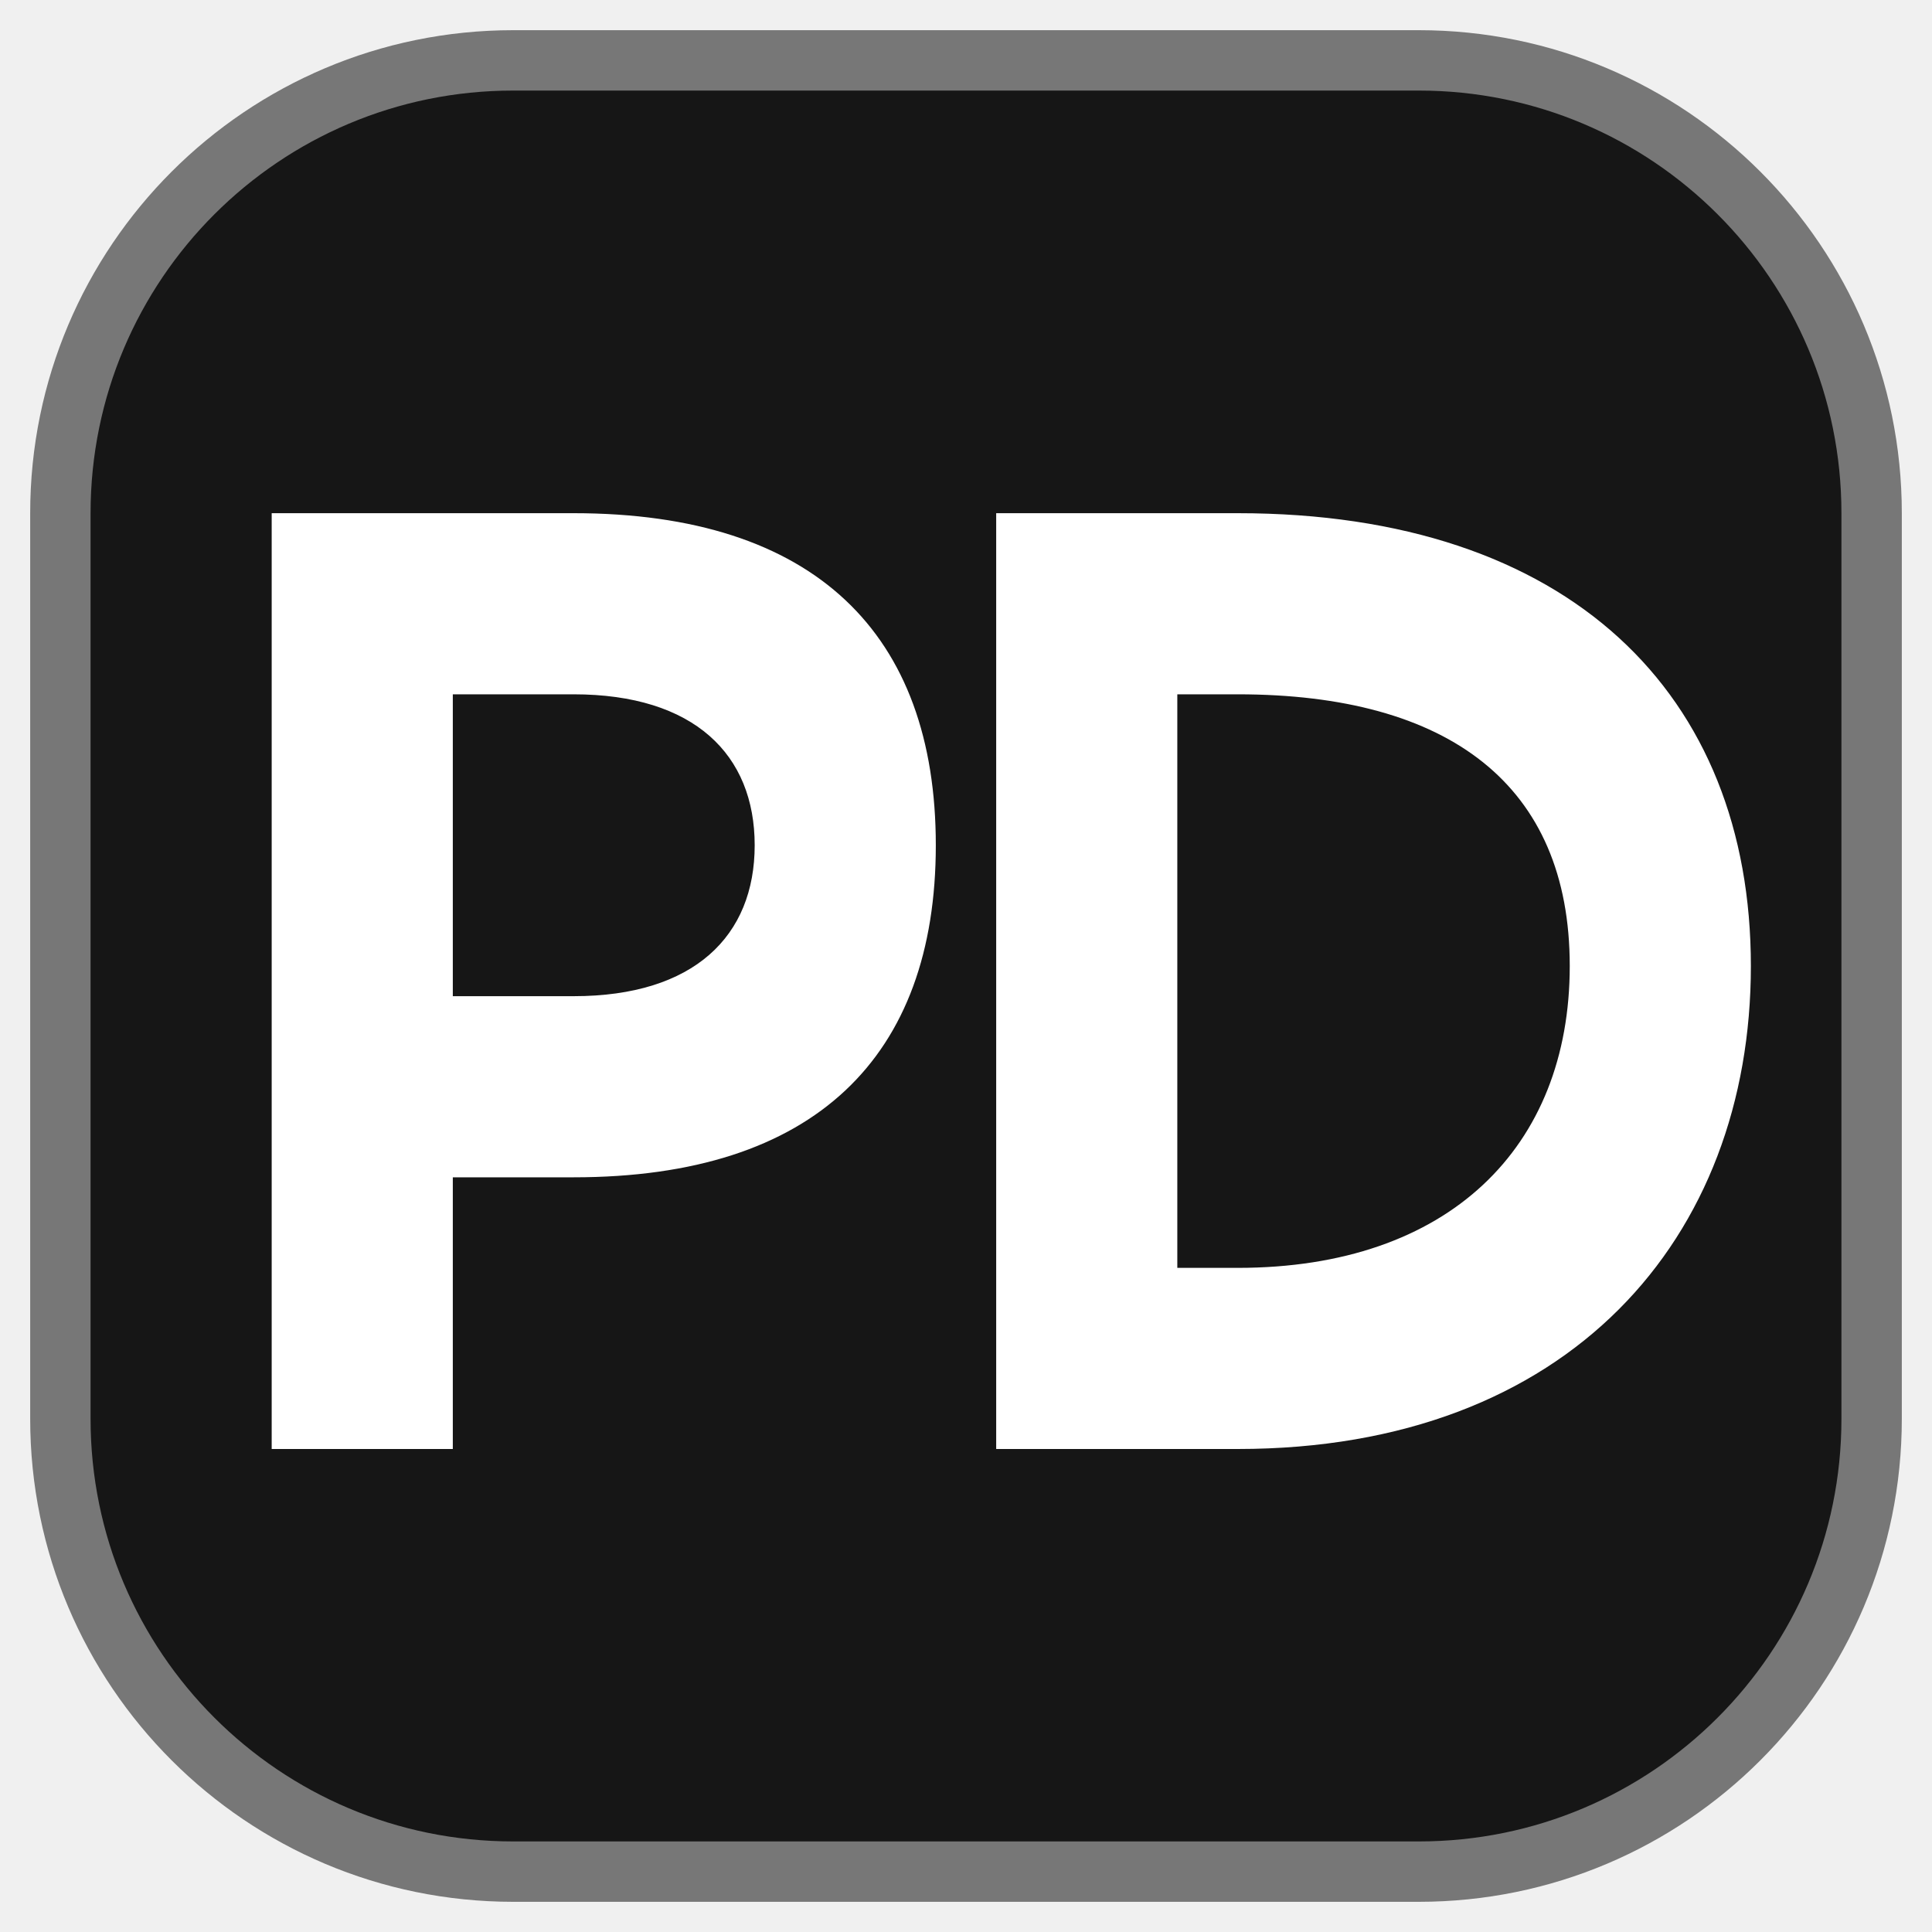
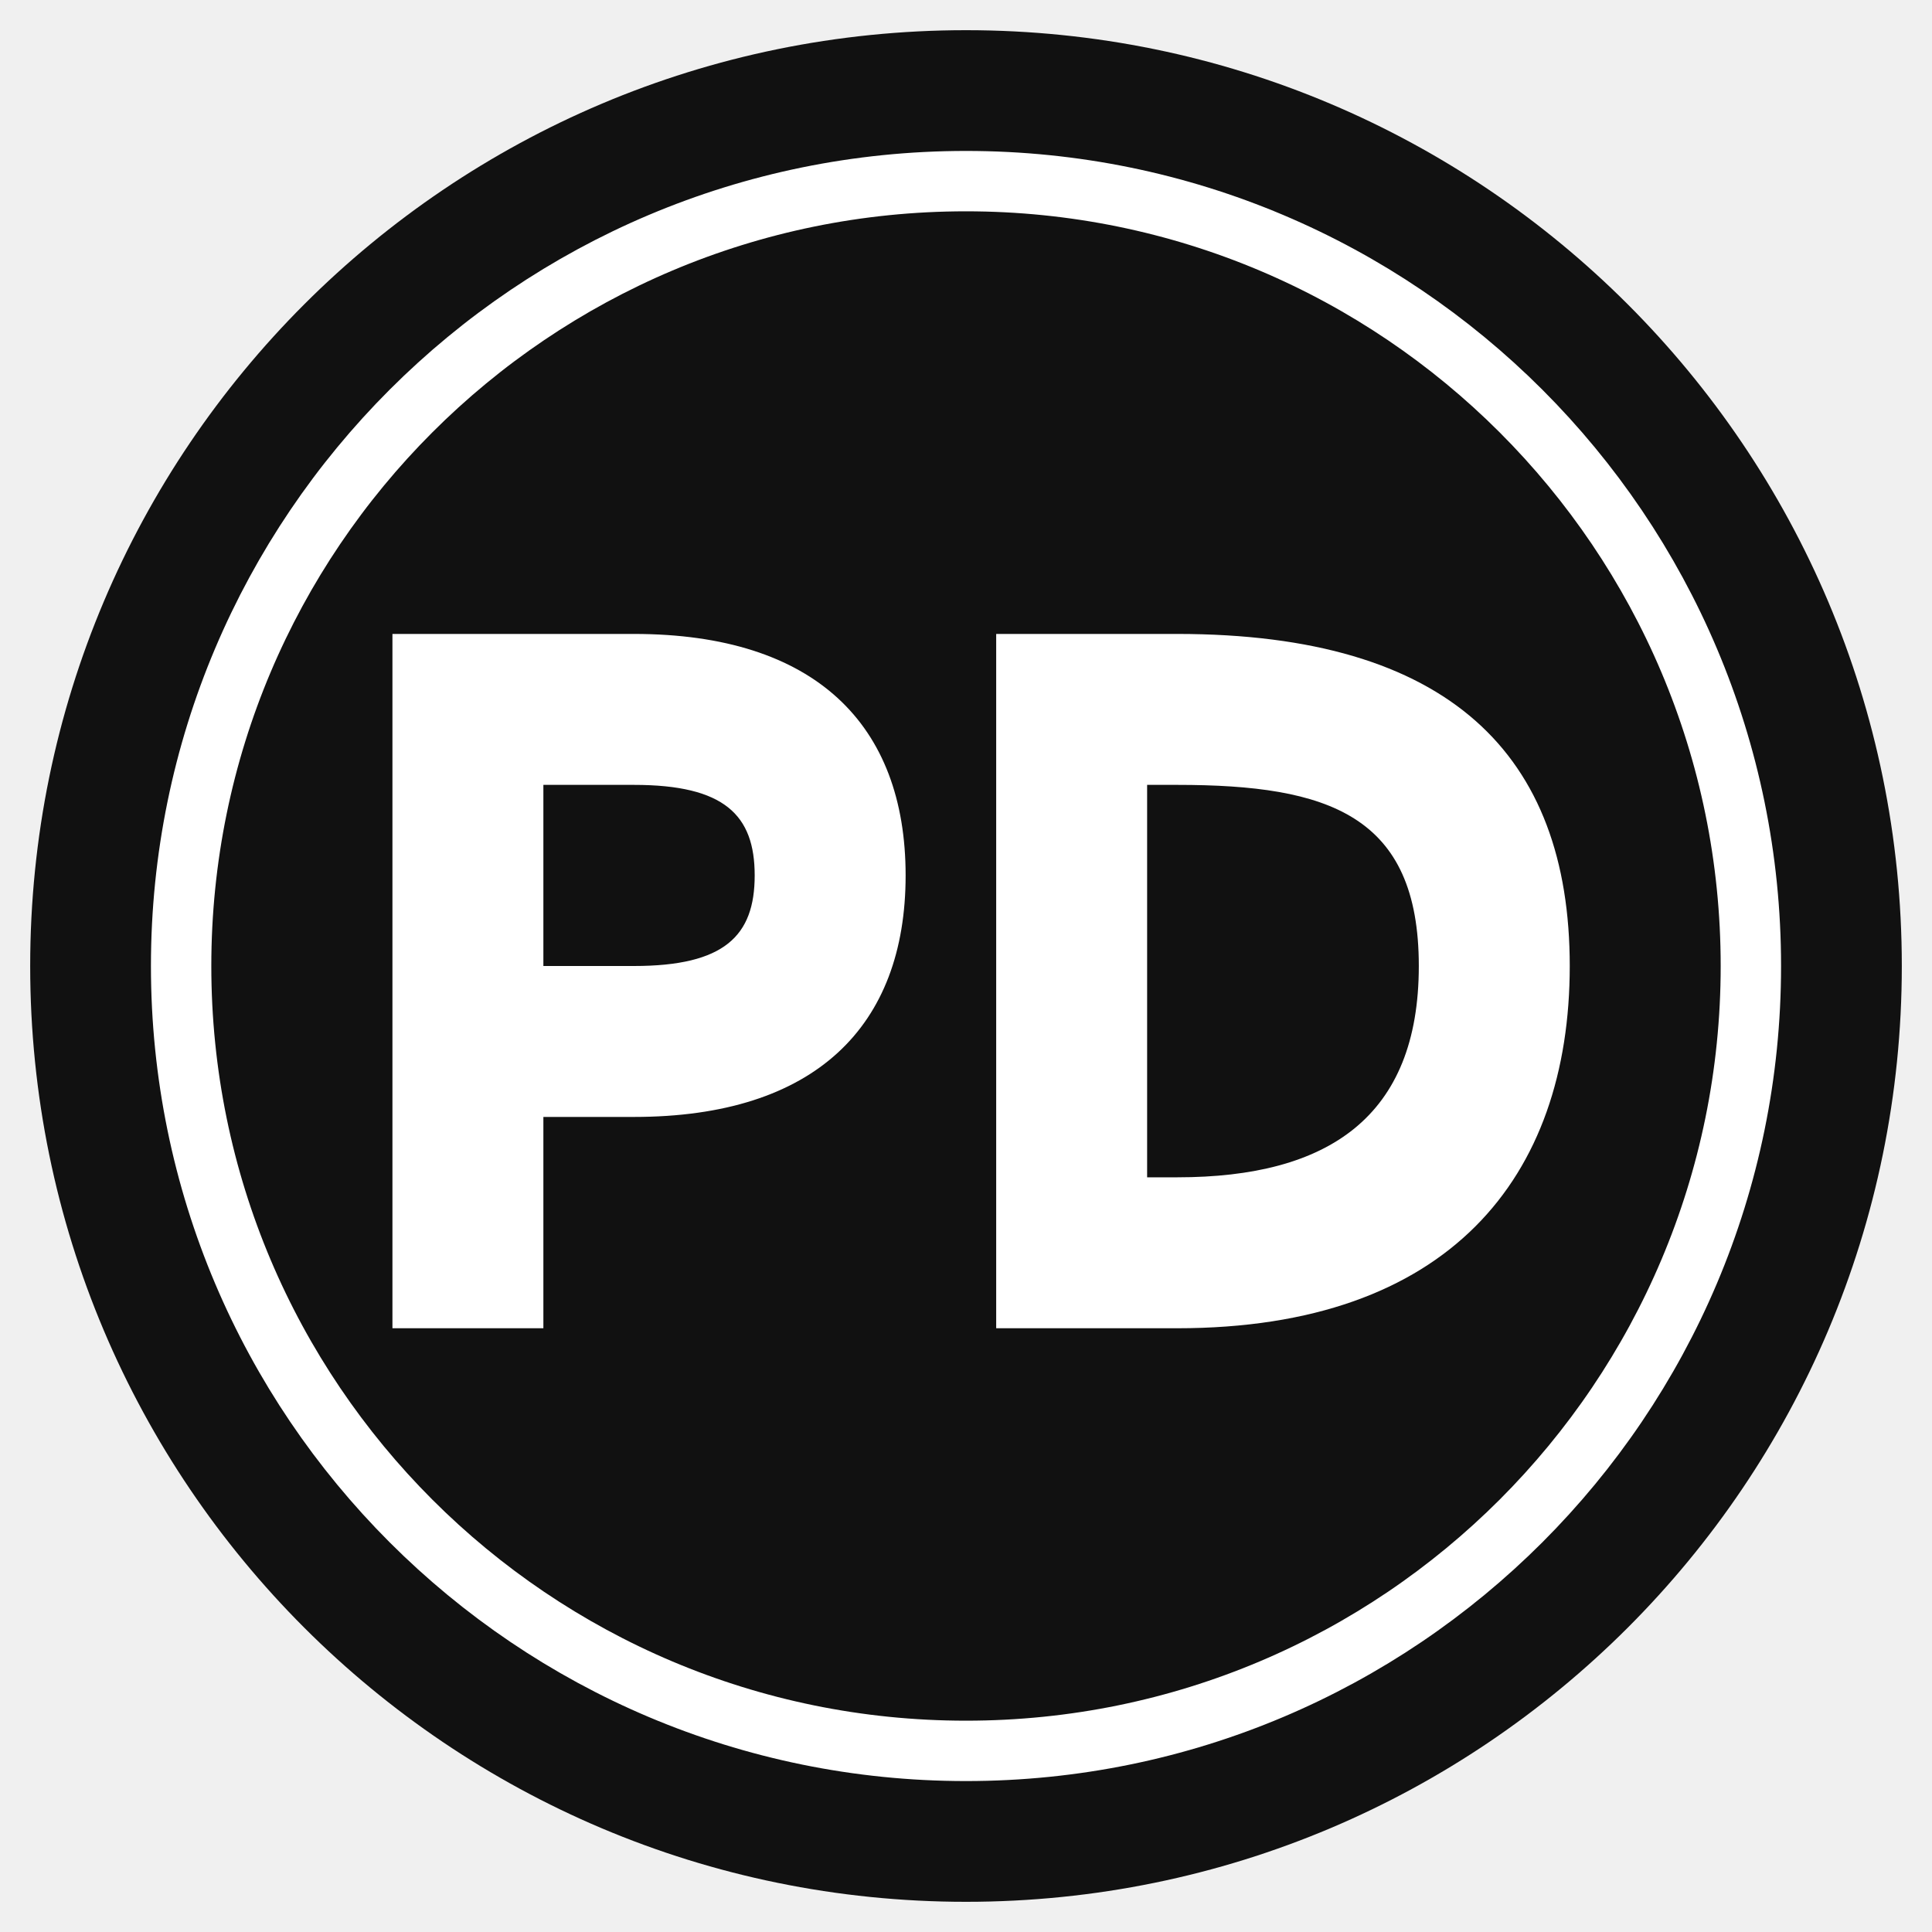
- <svg xmlns="http://www.w3.org/2000/svg" viewBox="0 0 64 64">
-   <rect x="2" y="2" width="60" height="60" rx="15" fill="#161616" stroke="#777" stroke-width="2" />
-   <path fill="#fff" d="M12 17h10c8 0 12 4 12 11s-4 11-12 11h-4v9h-6V17zm6 6v10h4c4 0 6-2 6-5s-2-5-6-5h-4zm18-6h8c11 0 17 6 17 15s-6 16-17 16h-8V17zm6 6v19h2c7 0 11-4 11-10s-4-9-11-9h-2z" transform="translate(-3 0)" />
+ <svg xmlns="http://www.w3.org/2000/svg" viewBox="0 0 64 64" role="img" aria-labelledby="title">
+   <circle cx="32" cy="32" r="31" fill="#111" />
+   <circle cx="32" cy="32" r="26" fill="none" stroke="#fff" stroke-width="2" />
+   <path fill="#fff" d="M15 21h8c6 0 9 3 9 8s-3 8-9 8h-3v7h-5V21zm5 5v6h3c3 0 4-1 4-3s-1-3-4-3h-3zm15-5h6c9 0 13 4 13 11s-4 12-13 12h-6V21zm5 5v13h1c5 0 8-2 8-7s-3-6-8-6h-1z" transform="translate(-2 0)" />
</svg>
